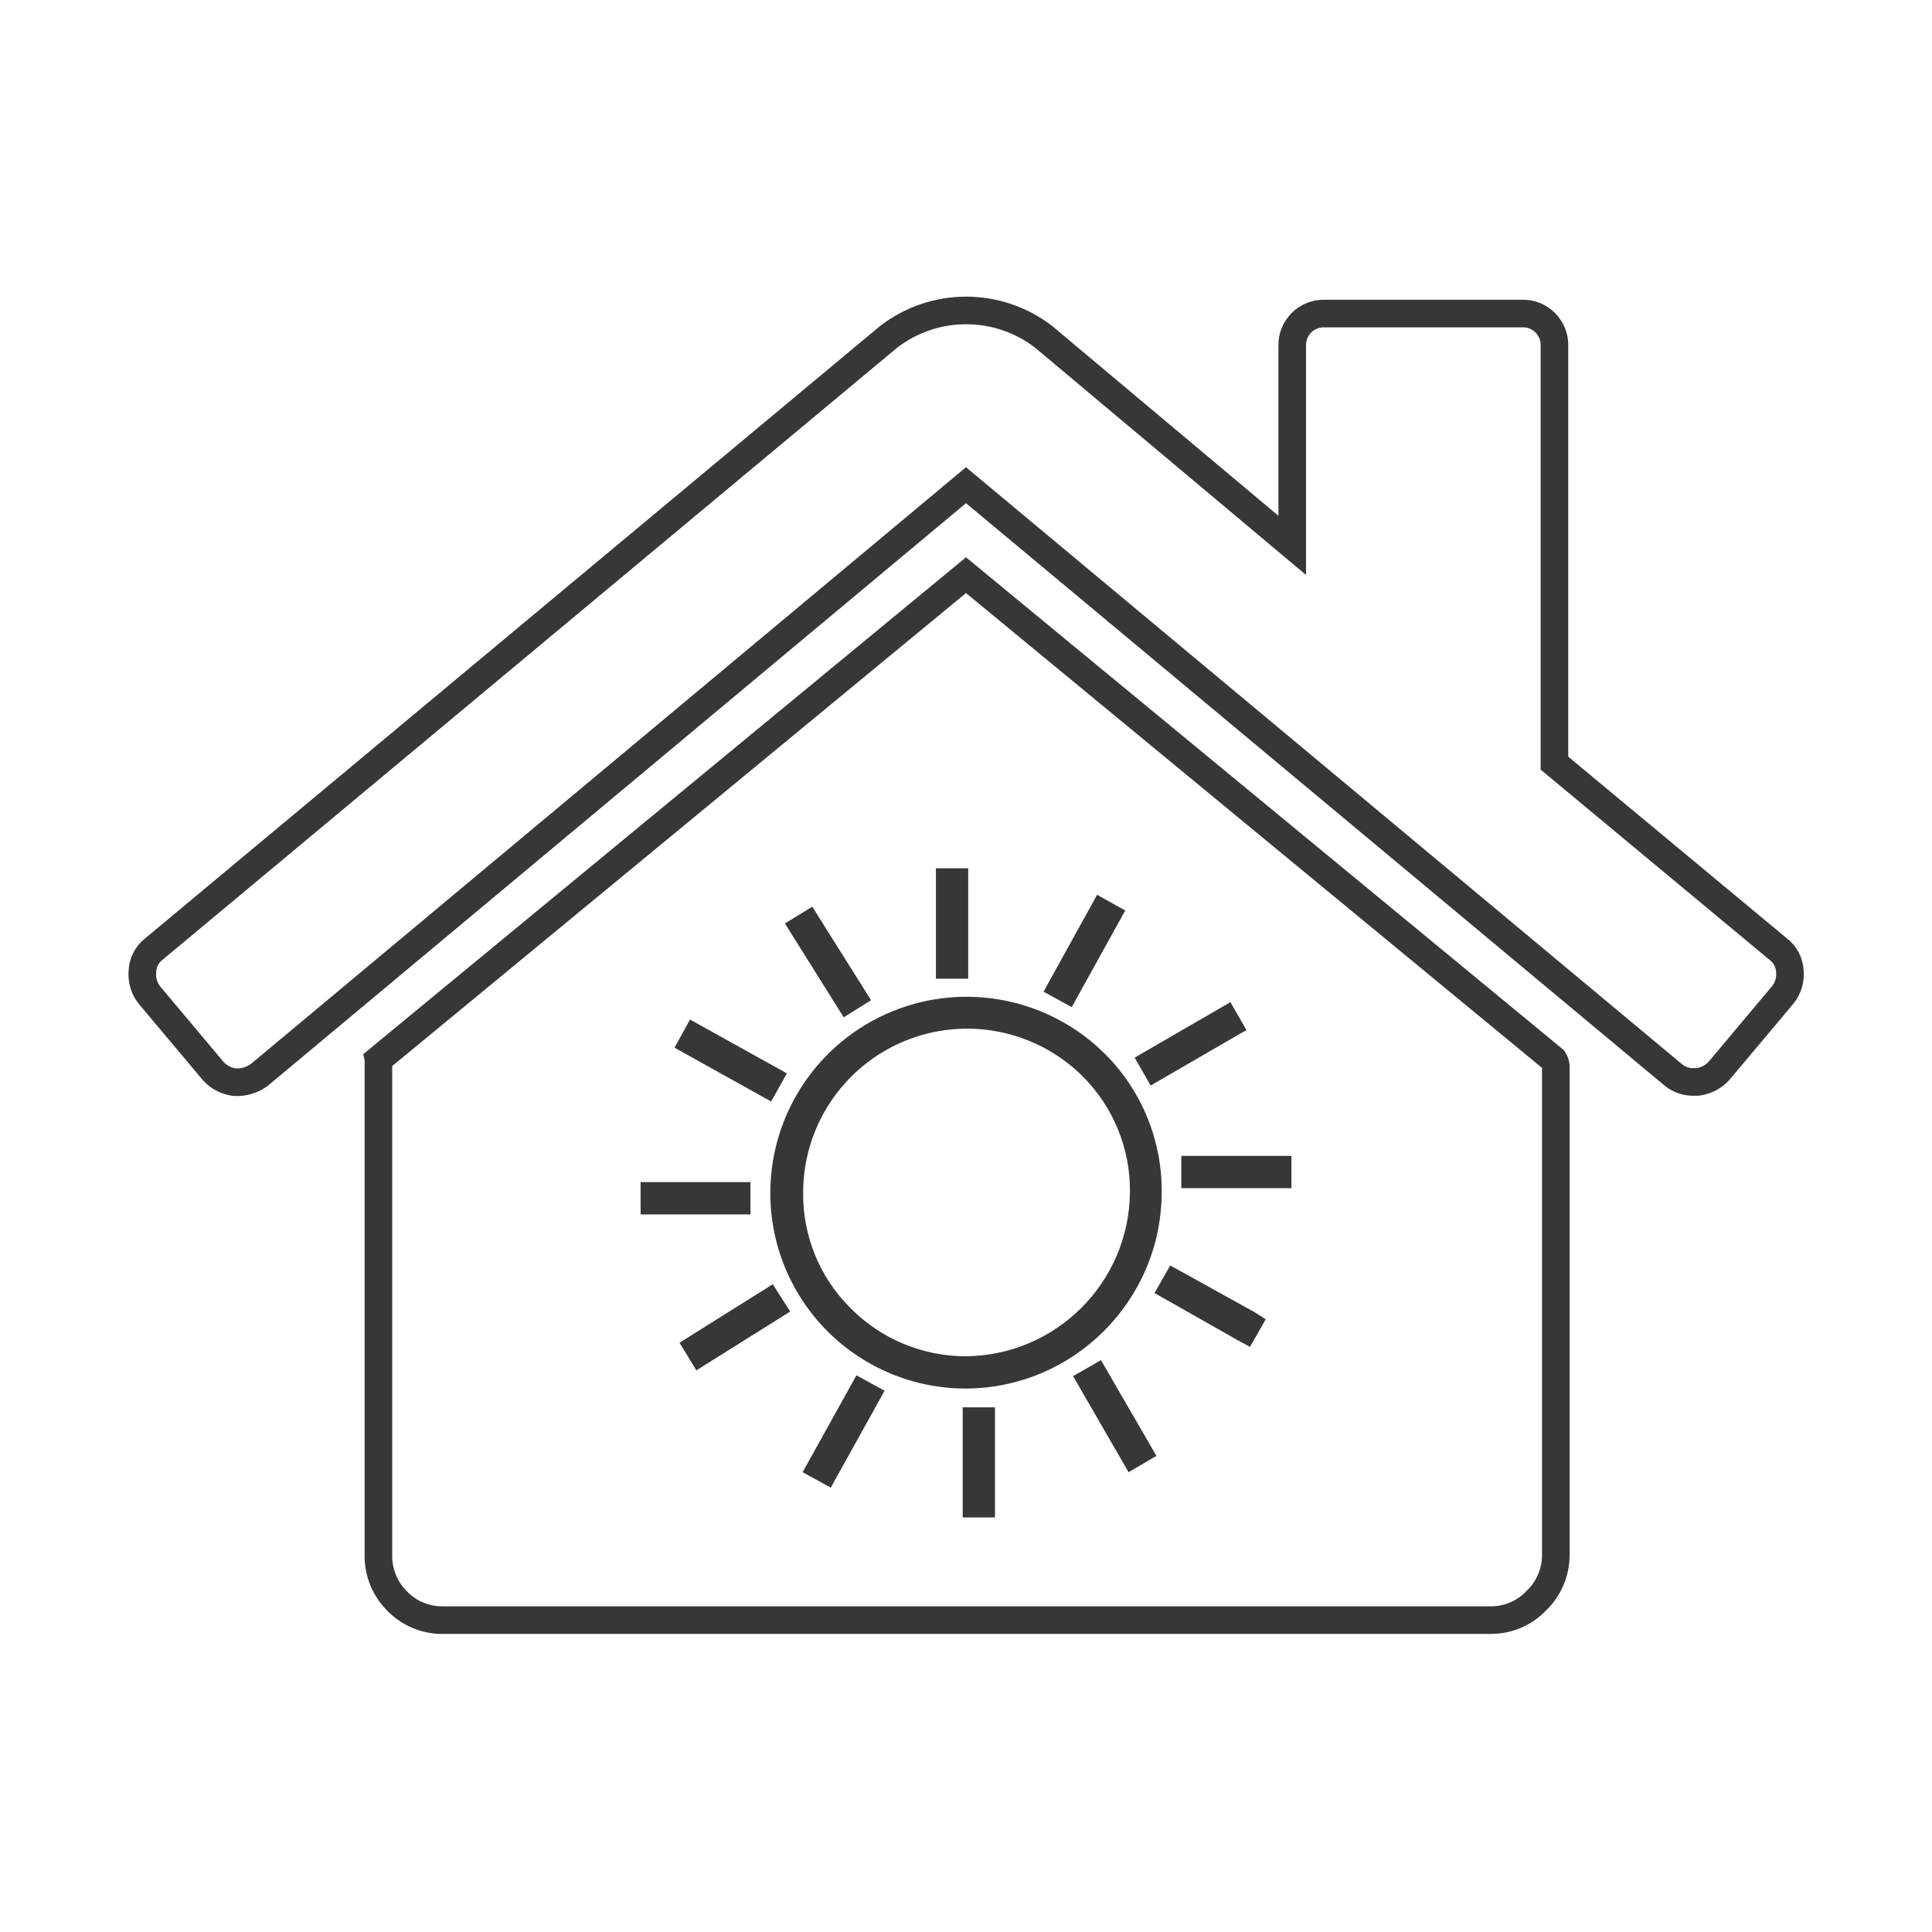
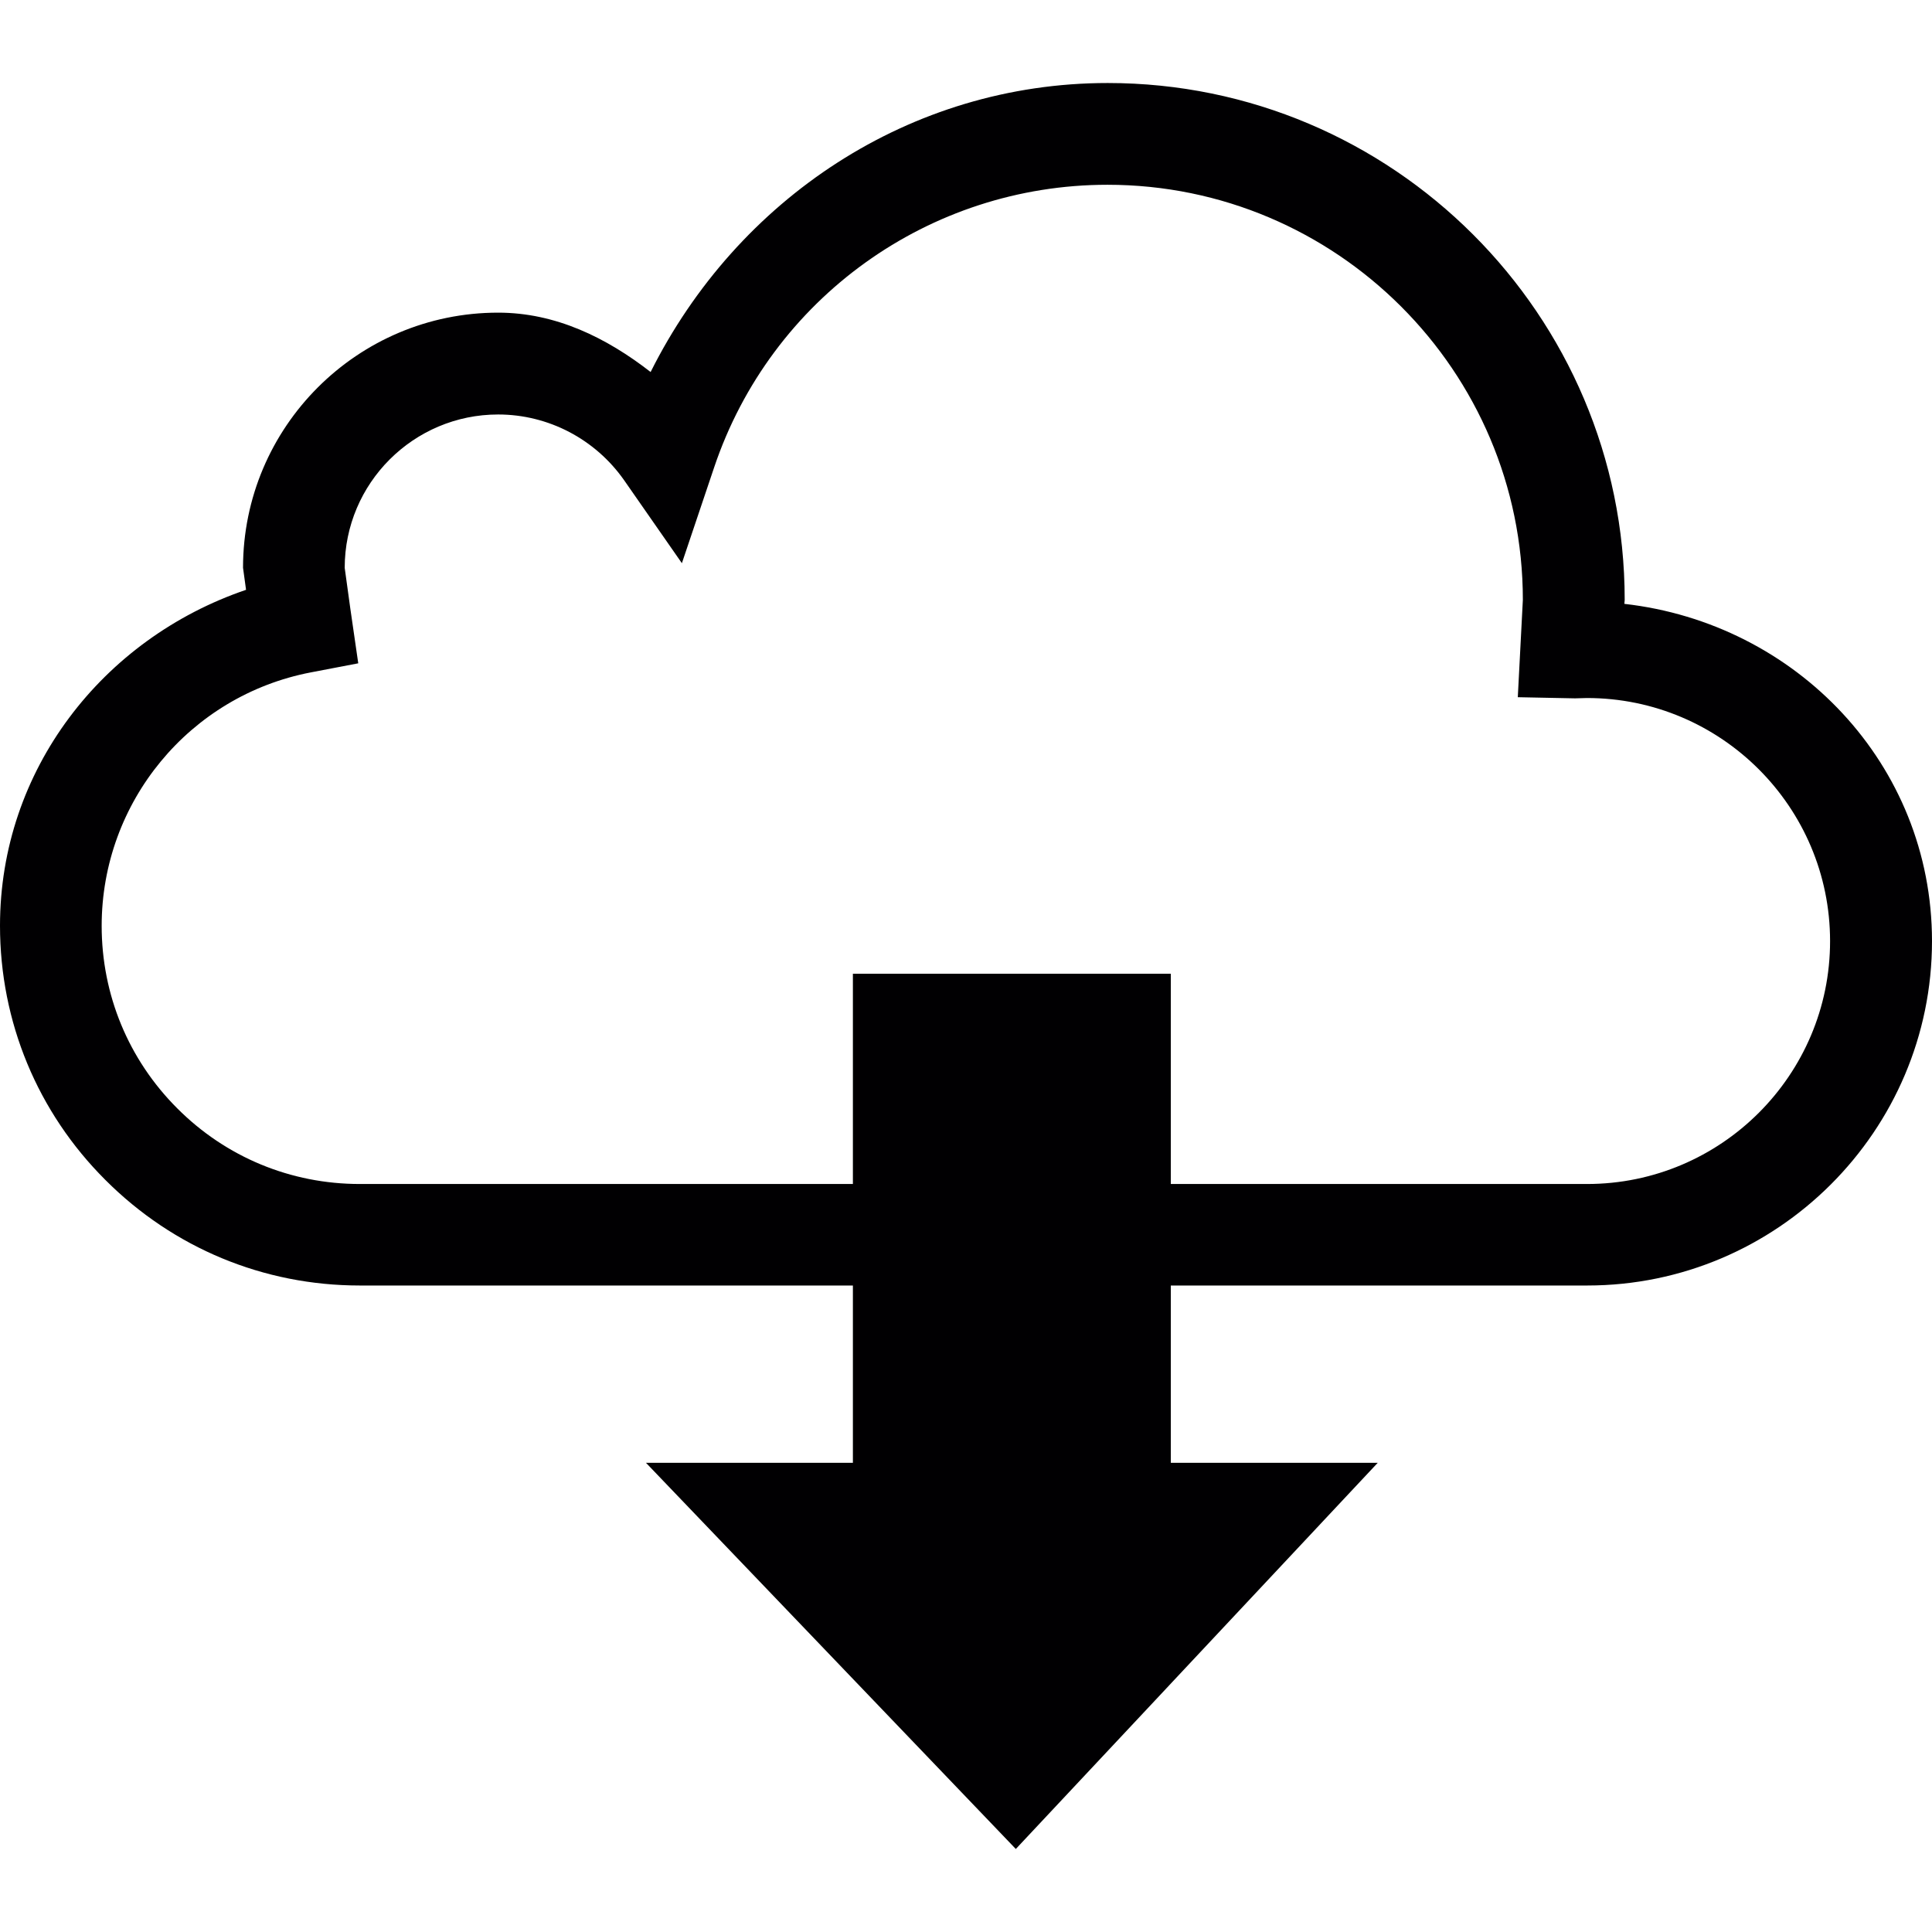
- <svg xmlns="http://www.w3.org/2000/svg" id="Icon1" viewBox="0 0 70 70">
-   <defs>
-     <style>.cls-1{fill:none;stroke:#373737;stroke-miterlimit:10;}.cls-2{fill:#373737;}</style>
-   </defs>
-   <g id="estia">
-     <path class="cls-1" d="M56.29,38.39,35,20.84,13.71,38.39a.28.28,0,0,1,0,.11.89.89,0,0,0,0,.11V56.38A2.29,2.29,0,0,0,14.38,58a2.26,2.26,0,0,0,1.66.7H54a2.26,2.26,0,0,0,1.66-.7,2.29,2.29,0,0,0,.71-1.67V38.61A.57.57,0,0,0,56.29,38.39Z" />
-     <path class="cls-2" d="M40.06,38.21a7.11,7.11,0,0,0-12.15,5A7.08,7.08,0,0,0,35,50.31h0a7.13,7.13,0,0,0,7.09-7.09A7,7,0,0,0,40.06,38.21ZM35,49.14h0a5.87,5.87,0,0,1-4.21-1.77,5.8,5.8,0,0,1-1.69-4.18A5.94,5.94,0,0,1,39.23,39a5.84,5.84,0,0,1,1.71,4.19A6,6,0,0,1,35,49.14Z" />
-     <rect class="cls-2" x="34.88" y="50.99" width="1.17" height="3.99" />
-     <polygon class="cls-2" points="32.05 50.39 30.1 53.9 29.08 53.34 31.03 49.83 32.05 50.39" />
-     <path class="cls-2" d="M28.63,47.52l-3.4,2.13-.61-1L28,46.53Z" />
-     <rect class="cls-2" x="23.21" y="42.83" width="3.98" height="1.17" />
-     <polygon class="cls-2" points="28.51 38.89 27.94 39.91 24.44 37.96 25 36.94 28.51 38.89" />
-     <polygon class="cls-2" points="31.56 36.24 30.57 36.86 28.44 33.46 29.43 32.85 31.56 36.24" />
-     <rect class="cls-2" x="33.91" y="31.46" width="1.17" height="4" />
-     <polygon class="cls-2" points="40.77 32.99 38.83 36.49 37.81 35.93 39.75 32.42 40.77 32.99" />
-     <polygon class="cls-2" points="45.16 37.32 41.69 39.33 41.11 38.32 44.58 36.31 45.16 37.32" />
-     <rect class="cls-2" x="42.8" y="41.88" width="3.99" height="1.17" />
-     <path class="cls-2" d="M45.86,47.8l-.57,1-.46-.25-3-1.7.57-1,3.05,1.69Z" />
-     <polygon class="cls-2" points="41.9 52.75 40.89 53.34 38.88 49.86 39.89 49.28 41.9 52.75" />
-     <path class="cls-1" d="M64.43,34.39l-8.11-6.74V12.54a1.14,1.14,0,0,0-1.18-1.18H48a1.14,1.14,0,0,0-1.18,1.18v7.22l-9-7.55a4.6,4.6,0,0,0-5.63,0L5.57,34.39a1.07,1.07,0,0,0-.41.8,1.2,1.2,0,0,0,.26.87l2.3,2.74a1.26,1.26,0,0,0,.78.41,1.37,1.37,0,0,0,.89-.26L35,17.58,60.62,38.94a1.13,1.13,0,0,0,.78.26h.11a1.26,1.26,0,0,0,.78-.41l2.3-2.74a1.2,1.2,0,0,0,.26-.87A1.07,1.07,0,0,0,64.43,34.39Z" />
+ <svg xmlns="http://www.w3.org/2000/svg" version="1.1" id="Capa_1" x="0px" y="0px" viewBox="0 0 510.322 510.322" style="enable-background:new 0 0 510.322 510.322;" xml:space="preserve">
+   <g>
+     <g>
+       <path style="fill:#010002;" d="M429.064,159.505c0-0.151,0.086-1.057,0.086-1.057c0-75.282-61.261-136.521-136.543-136.521    c-52.244,0-97.867,30.587-120.753,76.339c-11.67-9.081-25.108-15.682-40.273-15.682c-37.166,0-67.387,30.199-67.387,67.387    c0,0,0.453,3.279,0.798,5.824C27.05,168.716,0,203.423,0,244.516c0,25.389,9.901,49.268,27.848,67.171    c17.968,17.99,41.804,27.869,67.193,27.869h130.244v46.83h-54.66l97.694,102.008l95.602-102.008h-54.66v-46.83H419.25    c50.174,0,91.072-40.855,91.072-90.986C510.3,201.827,474.428,164.639,429.064,159.505z M419.207,312.744H309.26v-55.545h-83.975    v55.545H95.019c-18.184,0-35.333-7.075-48.211-19.996c-12.878-12.878-19.953-30.005-19.953-48.189    c0-32.68,23.21-60.808,55.264-66.956l12.511-2.394l-2.092-14.431l-1.488-10.785c0-22.347,18.184-40.51,40.531-40.51    c13.266,0,25.691,6.514,33.305,17.408l15.229,21.873l8.52-25.303c15.013-44.652,56.796-74.656,103.906-74.656    c60.506,0,109.709,49.203,109.709,109.644l-1.337,25.712l15.121,0.302l3.149-0.086c35.419,0,64.216,28.797,64.216,64.216    C483.401,283.969,454.604,312.744,419.207,312.744z" />
+     </g>
+     <g>
+ 	</g>
+     <g>
+ 	</g>
+     <g>
+ 	</g>
+     <g>
+ 	</g>
+     <g>
+ 	</g>
+     <g>
+ 	</g>
+     <g>
+ 	</g>
+     <g>
+ 	</g>
+     <g>
+ 	</g>
+     <g>
+ 	</g>
+     <g>
+ 	</g>
+     <g>
+ 	</g>
+     <g>
+ 	</g>
+     <g>
+ 	</g>
+     <g>
+ 	</g>
  </g>
+   <g>
+ </g>
+   <g>
+ </g>
+   <g>
+ </g>
+   <g>
+ </g>
+   <g>
+ </g>
+   <g>
+ </g>
+   <g>
+ </g>
+   <g>
+ </g>
+   <g>
+ </g>
+   <g>
+ </g>
+   <g>
+ </g>
+   <g>
+ </g>
+   <g>
+ </g>
+   <g>
+ </g>
+   <g>
+ </g>
</svg>
